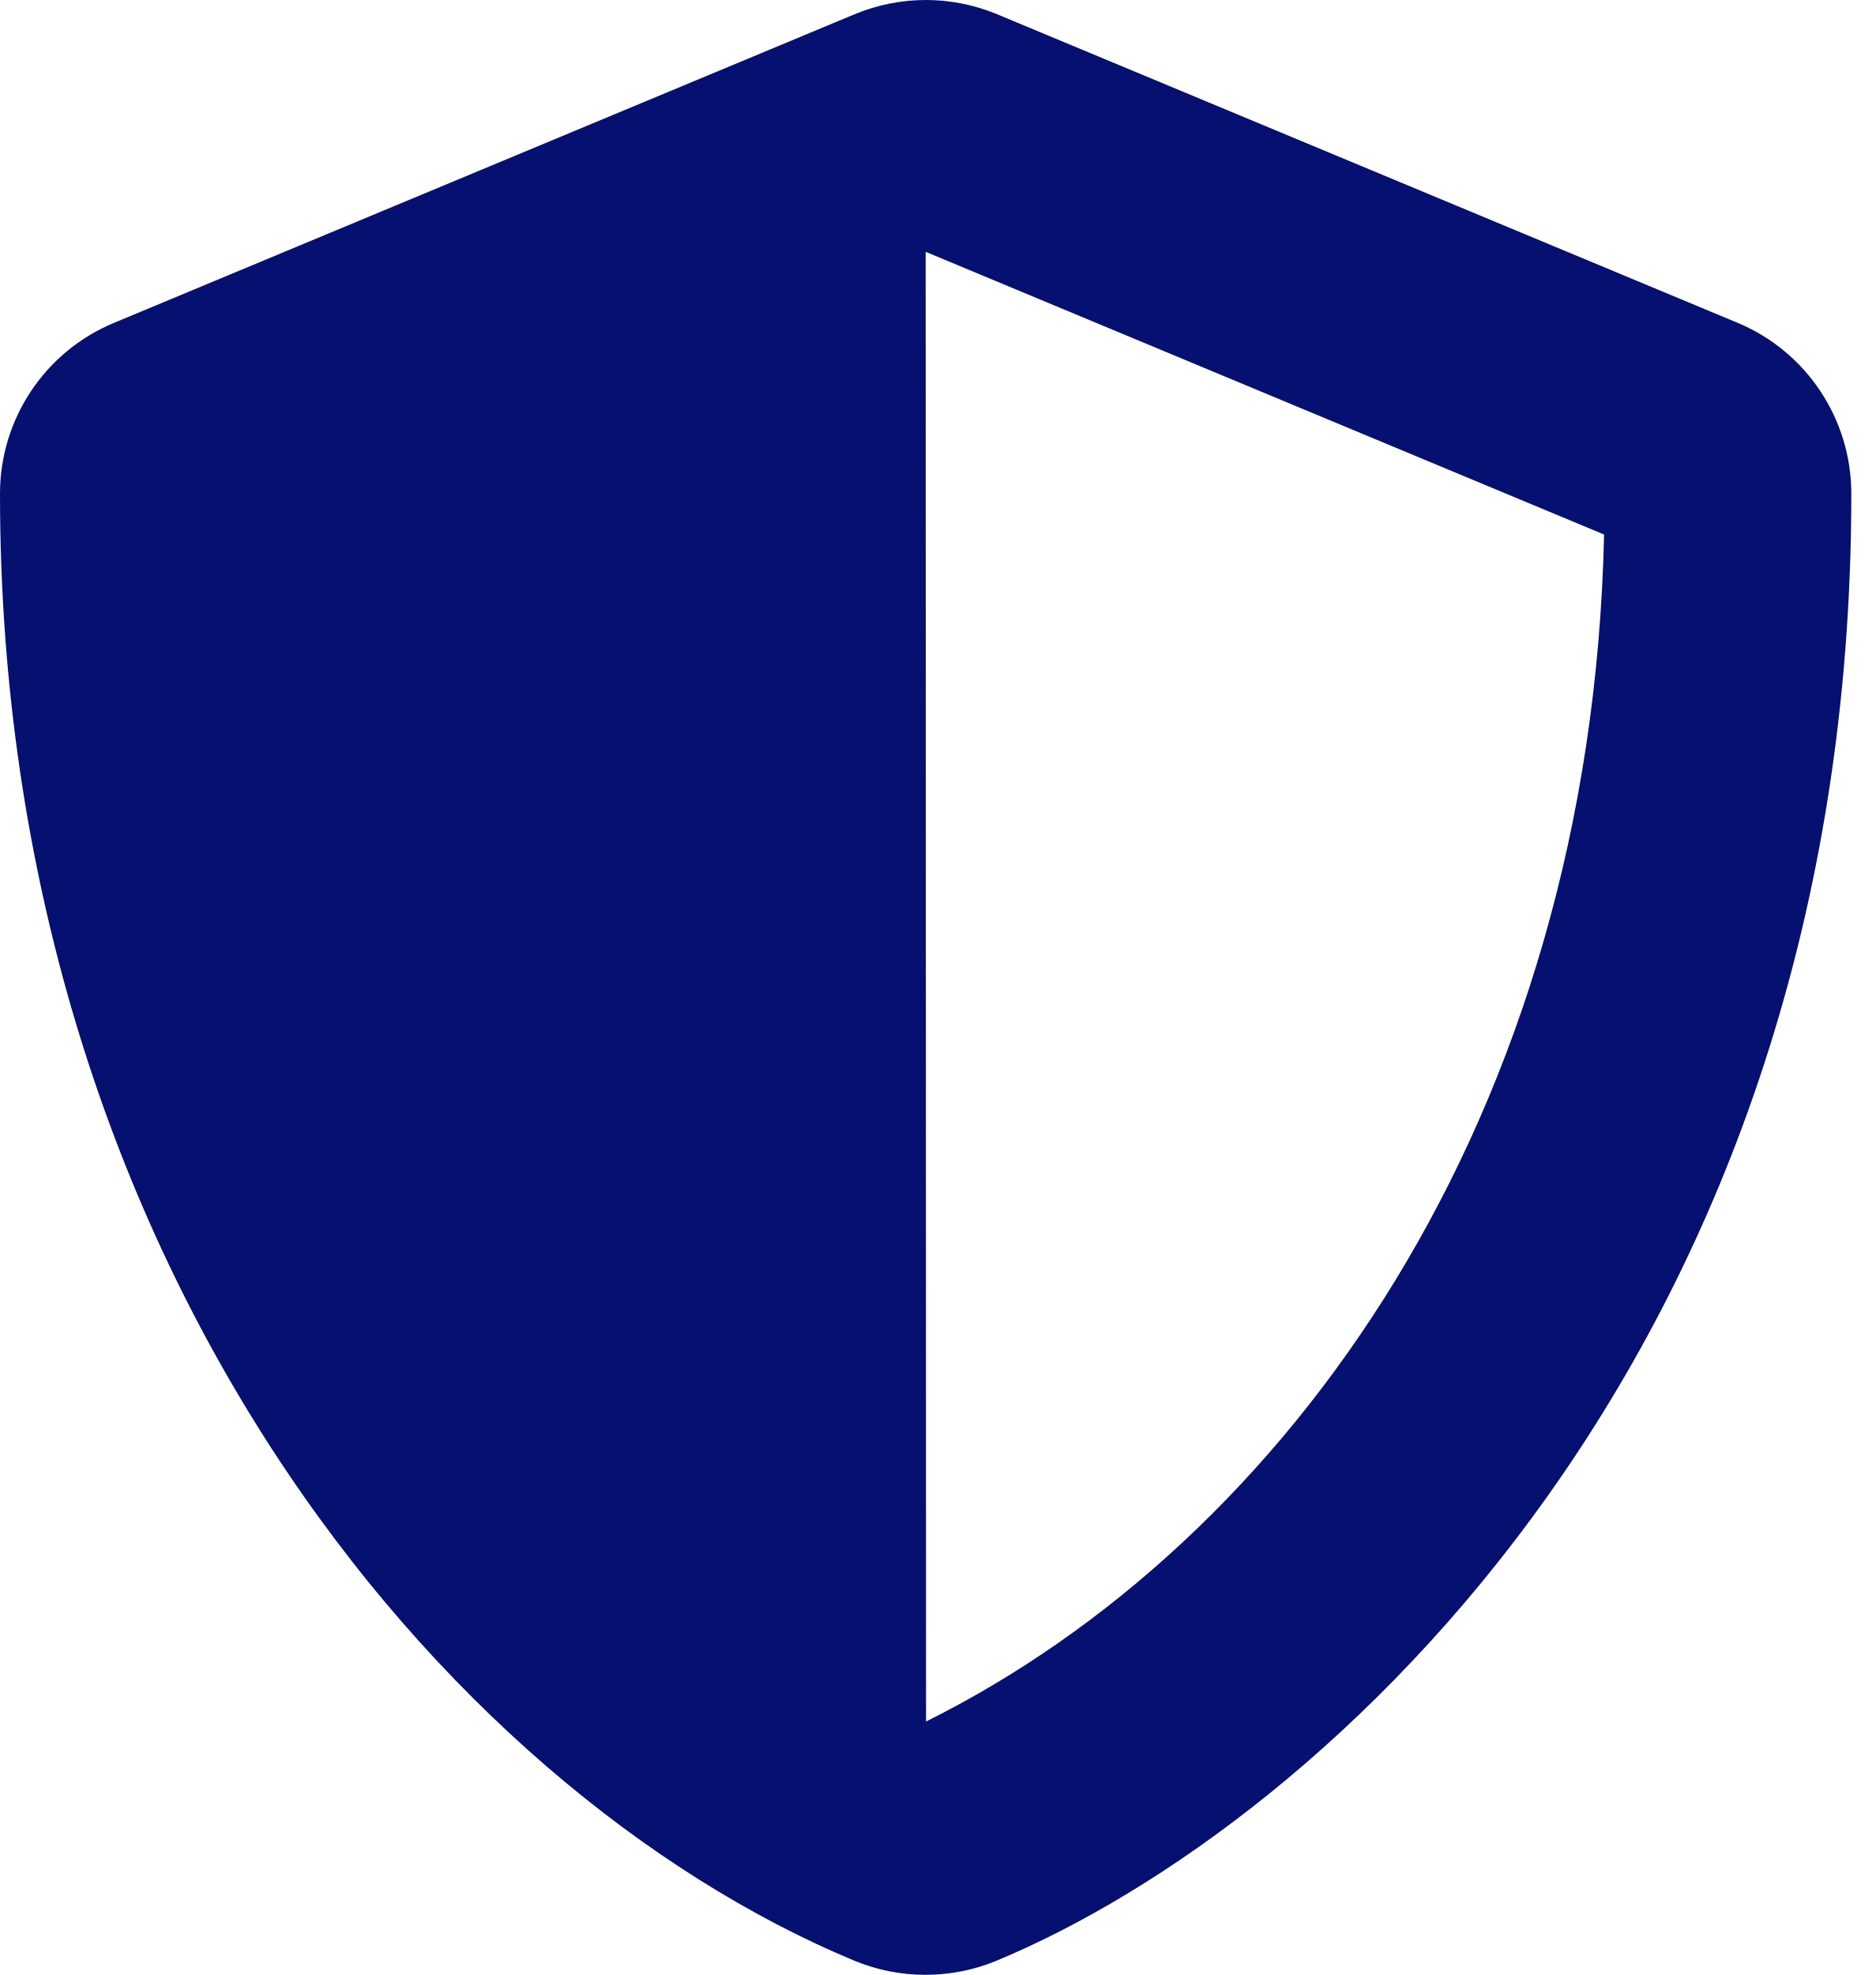
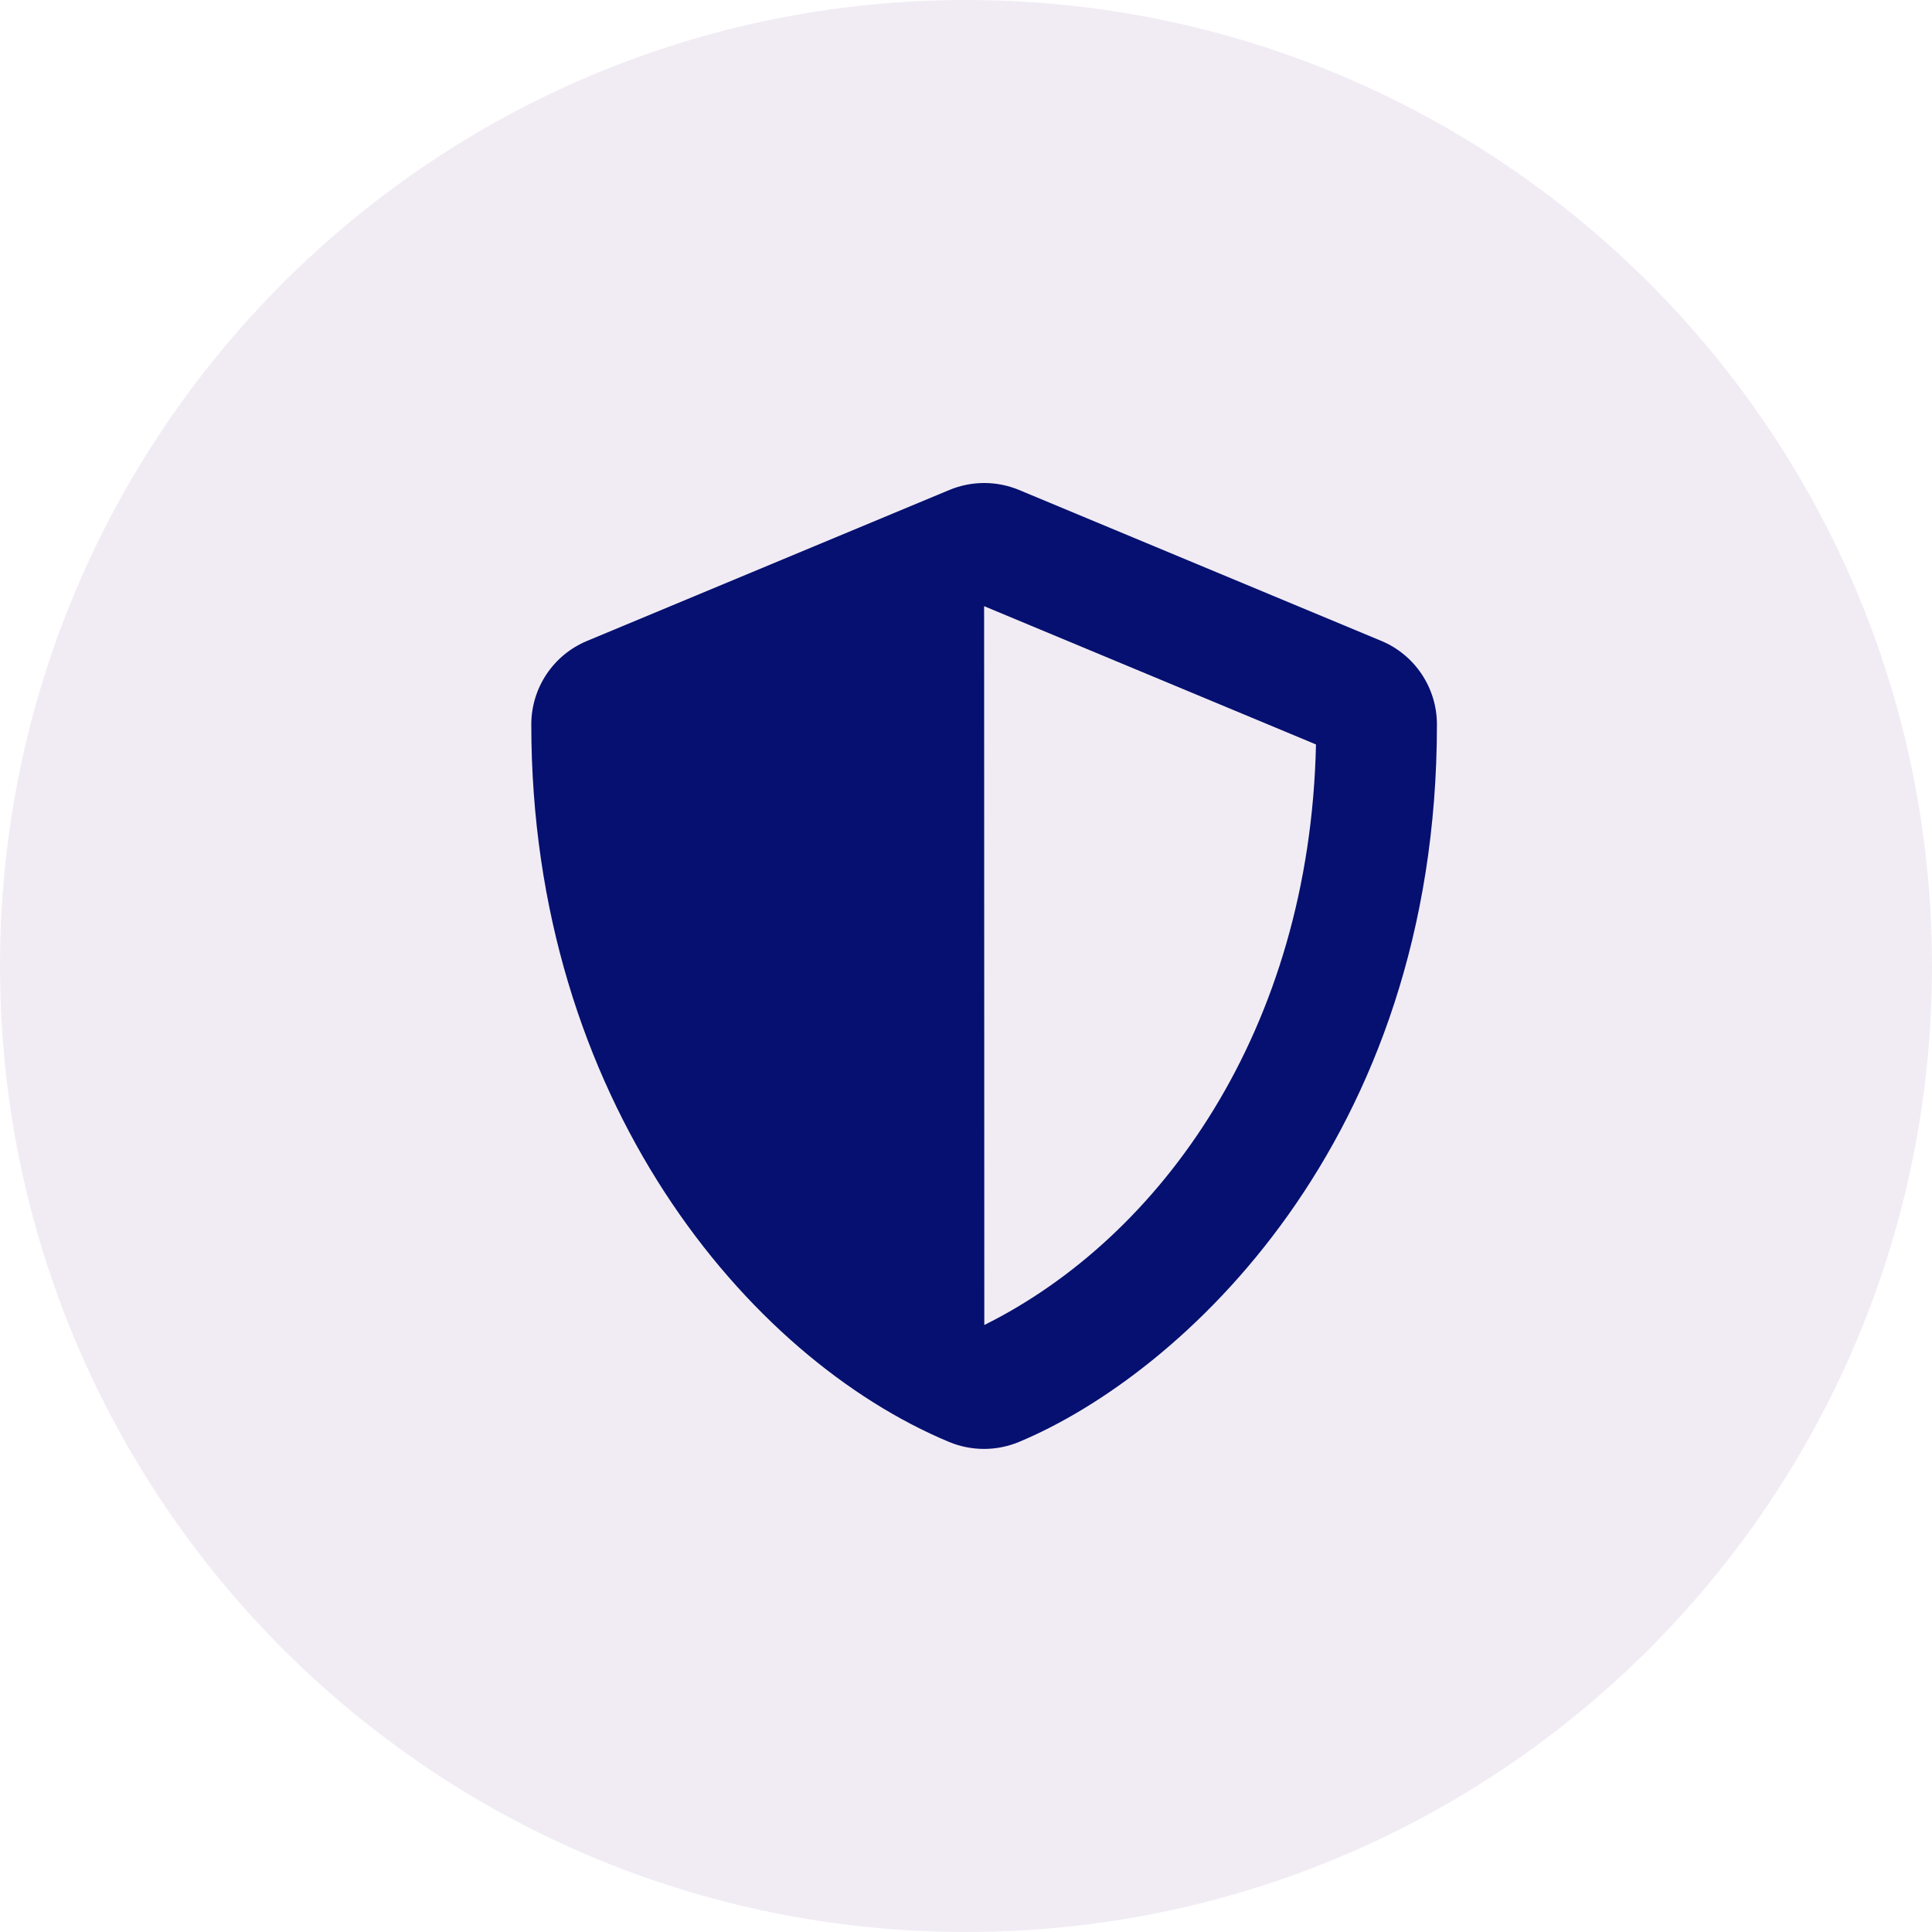
- <svg xmlns="http://www.w3.org/2000/svg" width="19" height="20" viewBox="0 0 19 20" fill="none">
-   <path d="M17.598 3.269L10.098 0.144C9.869 0.049 9.624 0 9.377 0C9.13 0 8.885 0.049 8.656 0.144L1.156 3.269C0.457 3.558 0 4.241 0 4.999C0 12.753 4.473 18.112 8.652 19.855C9.113 20.046 9.633 20.046 10.094 19.855C13.441 18.46 18.75 13.644 18.75 4.999C18.75 4.241 18.293 3.558 17.598 3.269ZM9.379 17.433L9.375 2.55L16.246 5.413C16.117 11.327 13.039 15.612 9.379 17.433Z" fill="#051070" />
+ <svg xmlns="http://www.w3.org/2000/svg" width="40" height="40" viewBox="0 0 40 40" fill="none">
+   <circle cx="20" cy="20" r="20" fill="#F1ECF4" />
+   <path d="M28.598 13.269L21.098 10.144C20.869 10.049 20.624 10 20.377 10C20.13 10 19.885 10.049 19.656 10.144L12.156 13.269C11.457 13.558 11 14.241 11 14.999C11 22.753 15.473 28.112 19.652 29.855C20.113 30.046 20.633 30.046 21.094 29.855C24.441 28.46 29.75 23.644 29.75 14.999C29.75 14.241 29.293 13.558 28.598 13.269ZM20.379 27.433L20.375 12.55L27.246 15.413C27.117 21.327 24.039 25.612 20.379 27.433Z" fill="#051070" />
</svg>
